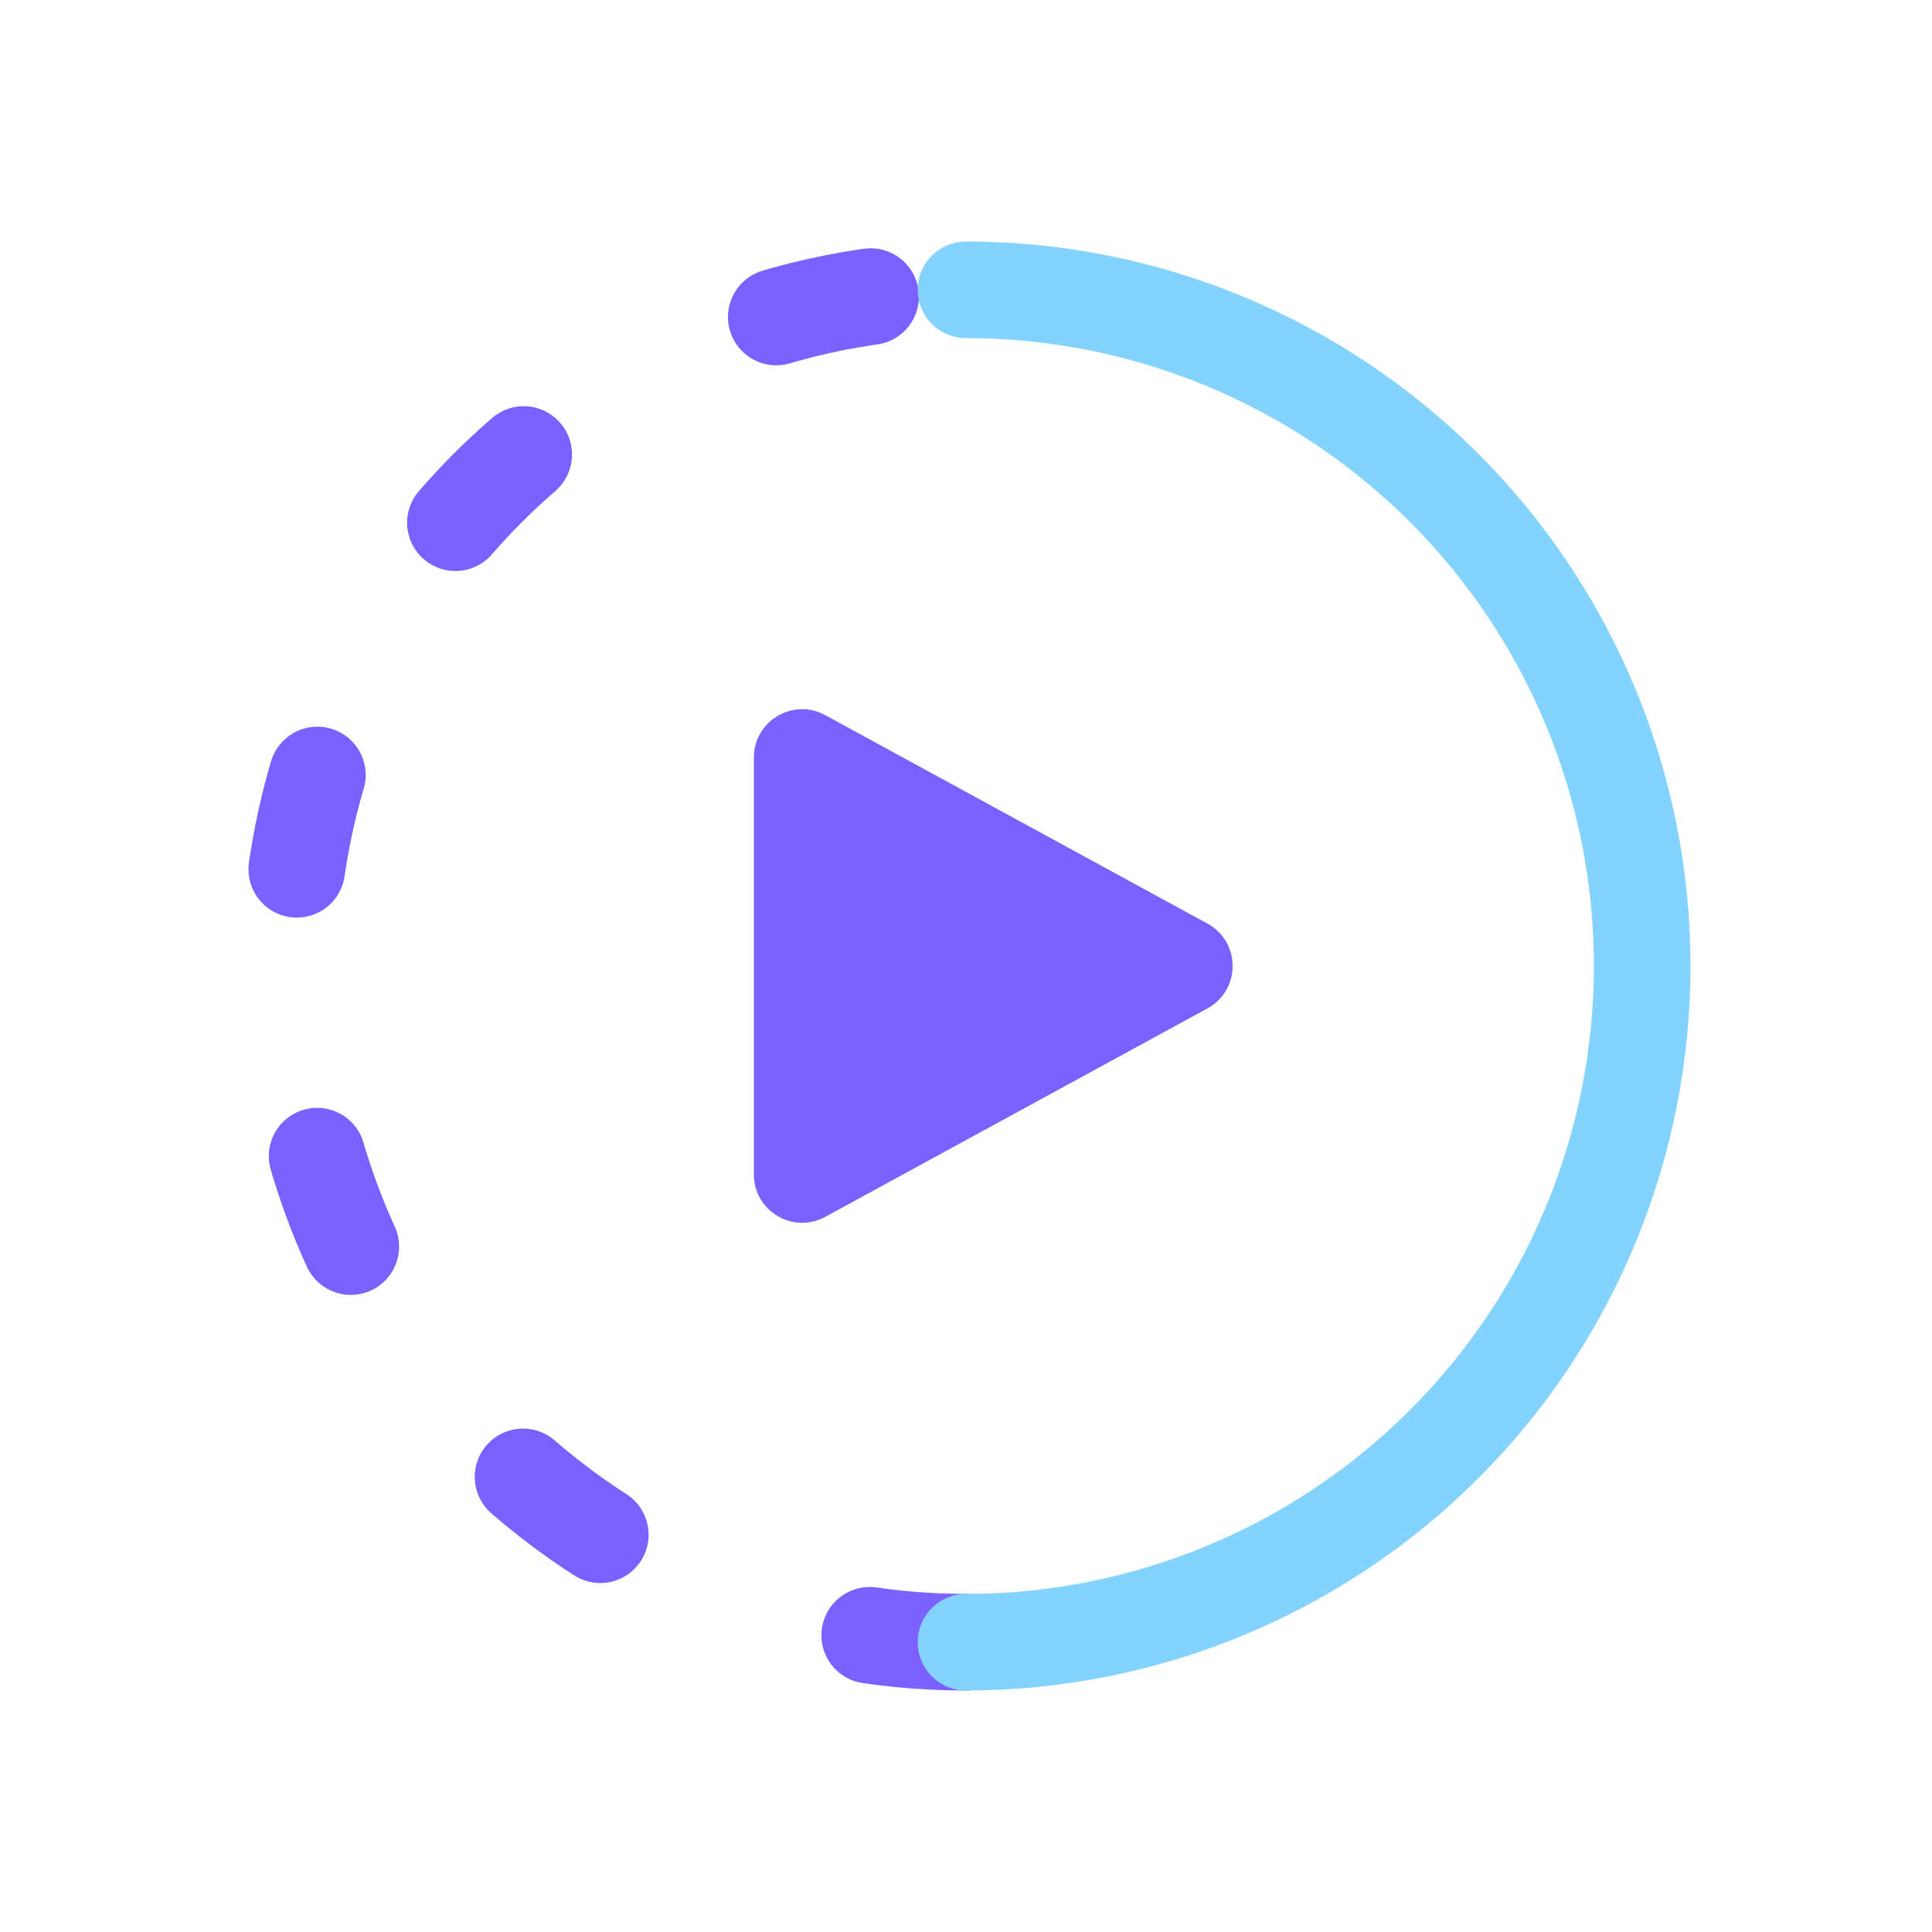
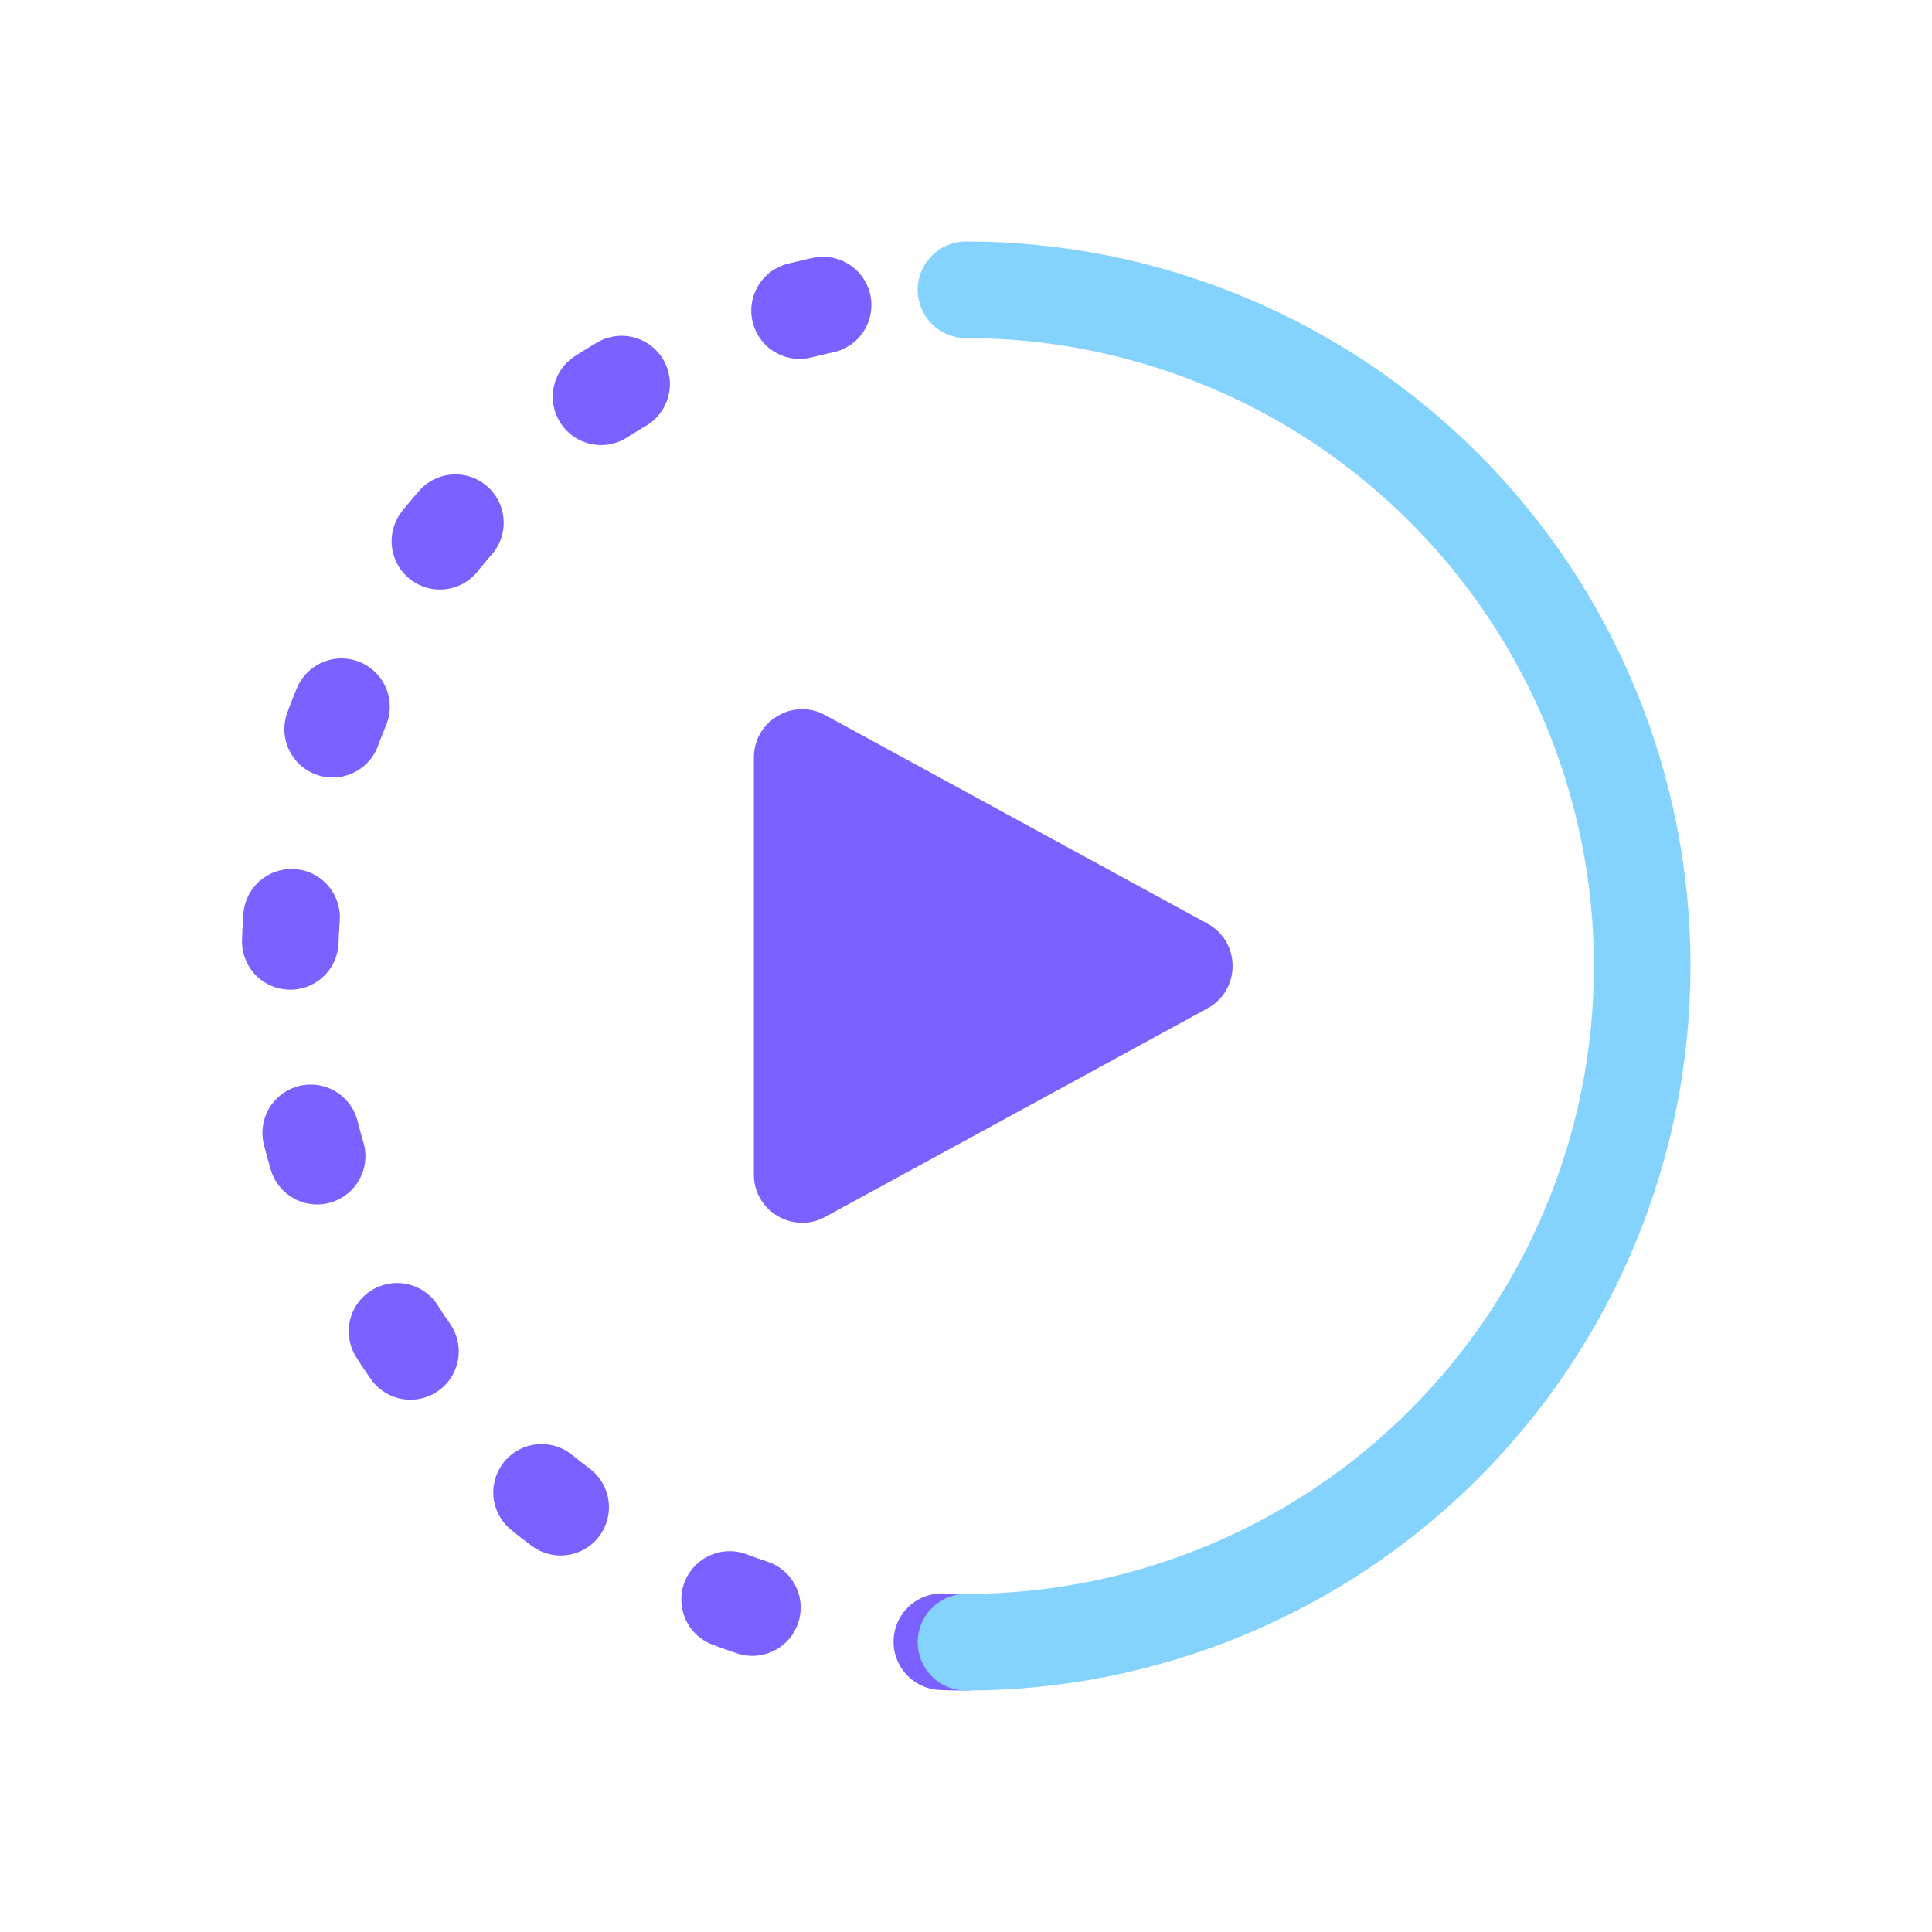
<svg viewBox="0 0 80 80" fill="none">
-   <path d="M40 68C36.323 68 32.682 67.276 29.285 65.869C25.888 64.462 22.801 62.399 20.201 59.799C17.601 57.199 15.539 54.112 14.131 50.715C12.724 47.318 12 43.677 12 40C12 36.323 12.724 32.682 14.131 29.285C15.539 25.888 17.601 22.801 20.201 20.201C22.801 17.601 25.888 15.539 29.285 14.131C32.682 12.724 36.323 12 40 12" stroke="#7B61FF" stroke-width="4" stroke-linecap="round" stroke-linejoin="round" stroke-dasharray="4 12" />
+   <path d="M40 68C36.323 68 32.682 67.276 29.285 65.869C25.888 64.462 22.801 62.399 20.201 59.799C17.601 57.199 15.539 54.112 14.131 50.715C12.724 47.318 12 43.677 12 40C12 36.323 12.724 32.682 14.131 29.285C15.539 25.888 17.601 22.801 20.201 20.201C22.801 17.601 25.888 15.539 29.285 14.131C32.682 12.724 36.323 12 40 12" stroke="#7B61FF" stroke-width="4" stroke-linecap="round" stroke-linejoin="round" stroke-dasharray="1 8" />
  <path d="M40 12C47.426 12 54.548 14.95 59.799 20.201C65.05 25.452 68 32.574 68 40C68 47.426 65.05 54.548 59.799 59.799C54.548 65.05 47.426 68 40 68" stroke="#84D3FF" stroke-width="4" stroke-linecap="round" stroke-linejoin="round" />
  <path d="M49.997 38.244C51.387 39.002 51.387 40.998 49.997 41.756L34.173 50.387C32.841 51.114 31.216 50.149 31.216 48.631L31.216 31.369C31.216 29.851 32.841 28.886 34.173 29.613L49.997 38.244Z" fill="#7B61FF" />
</svg>
